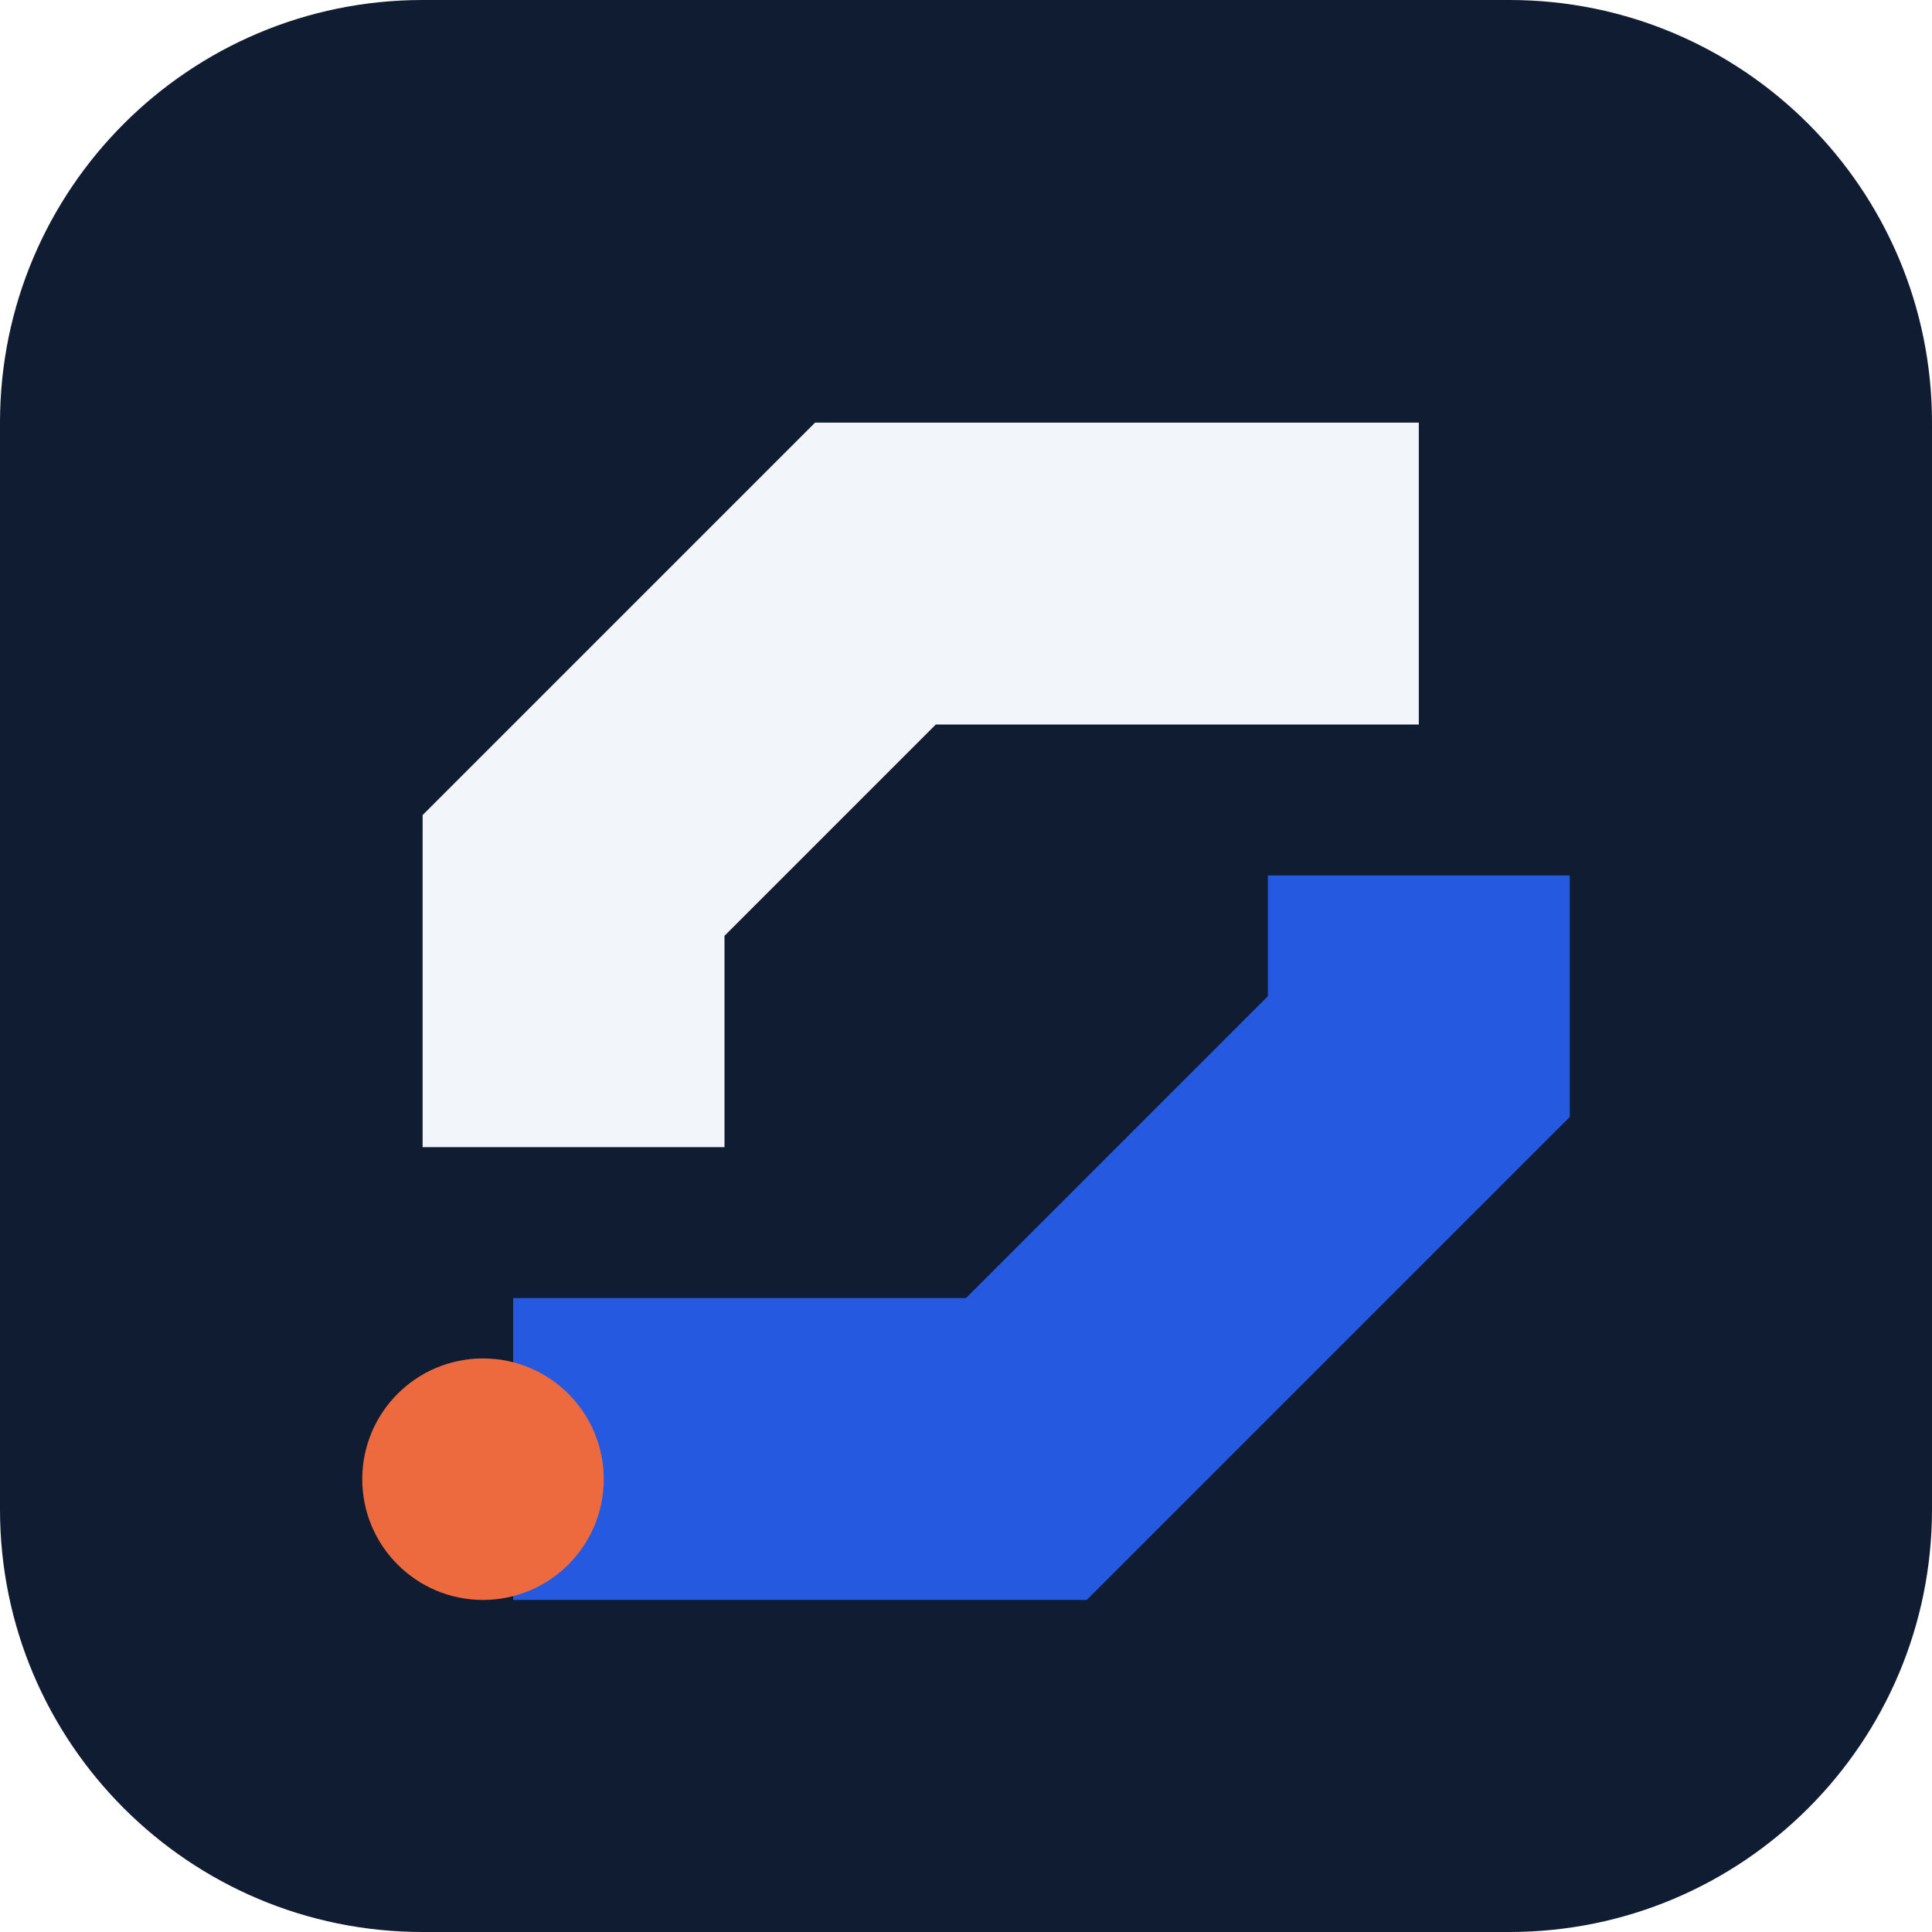
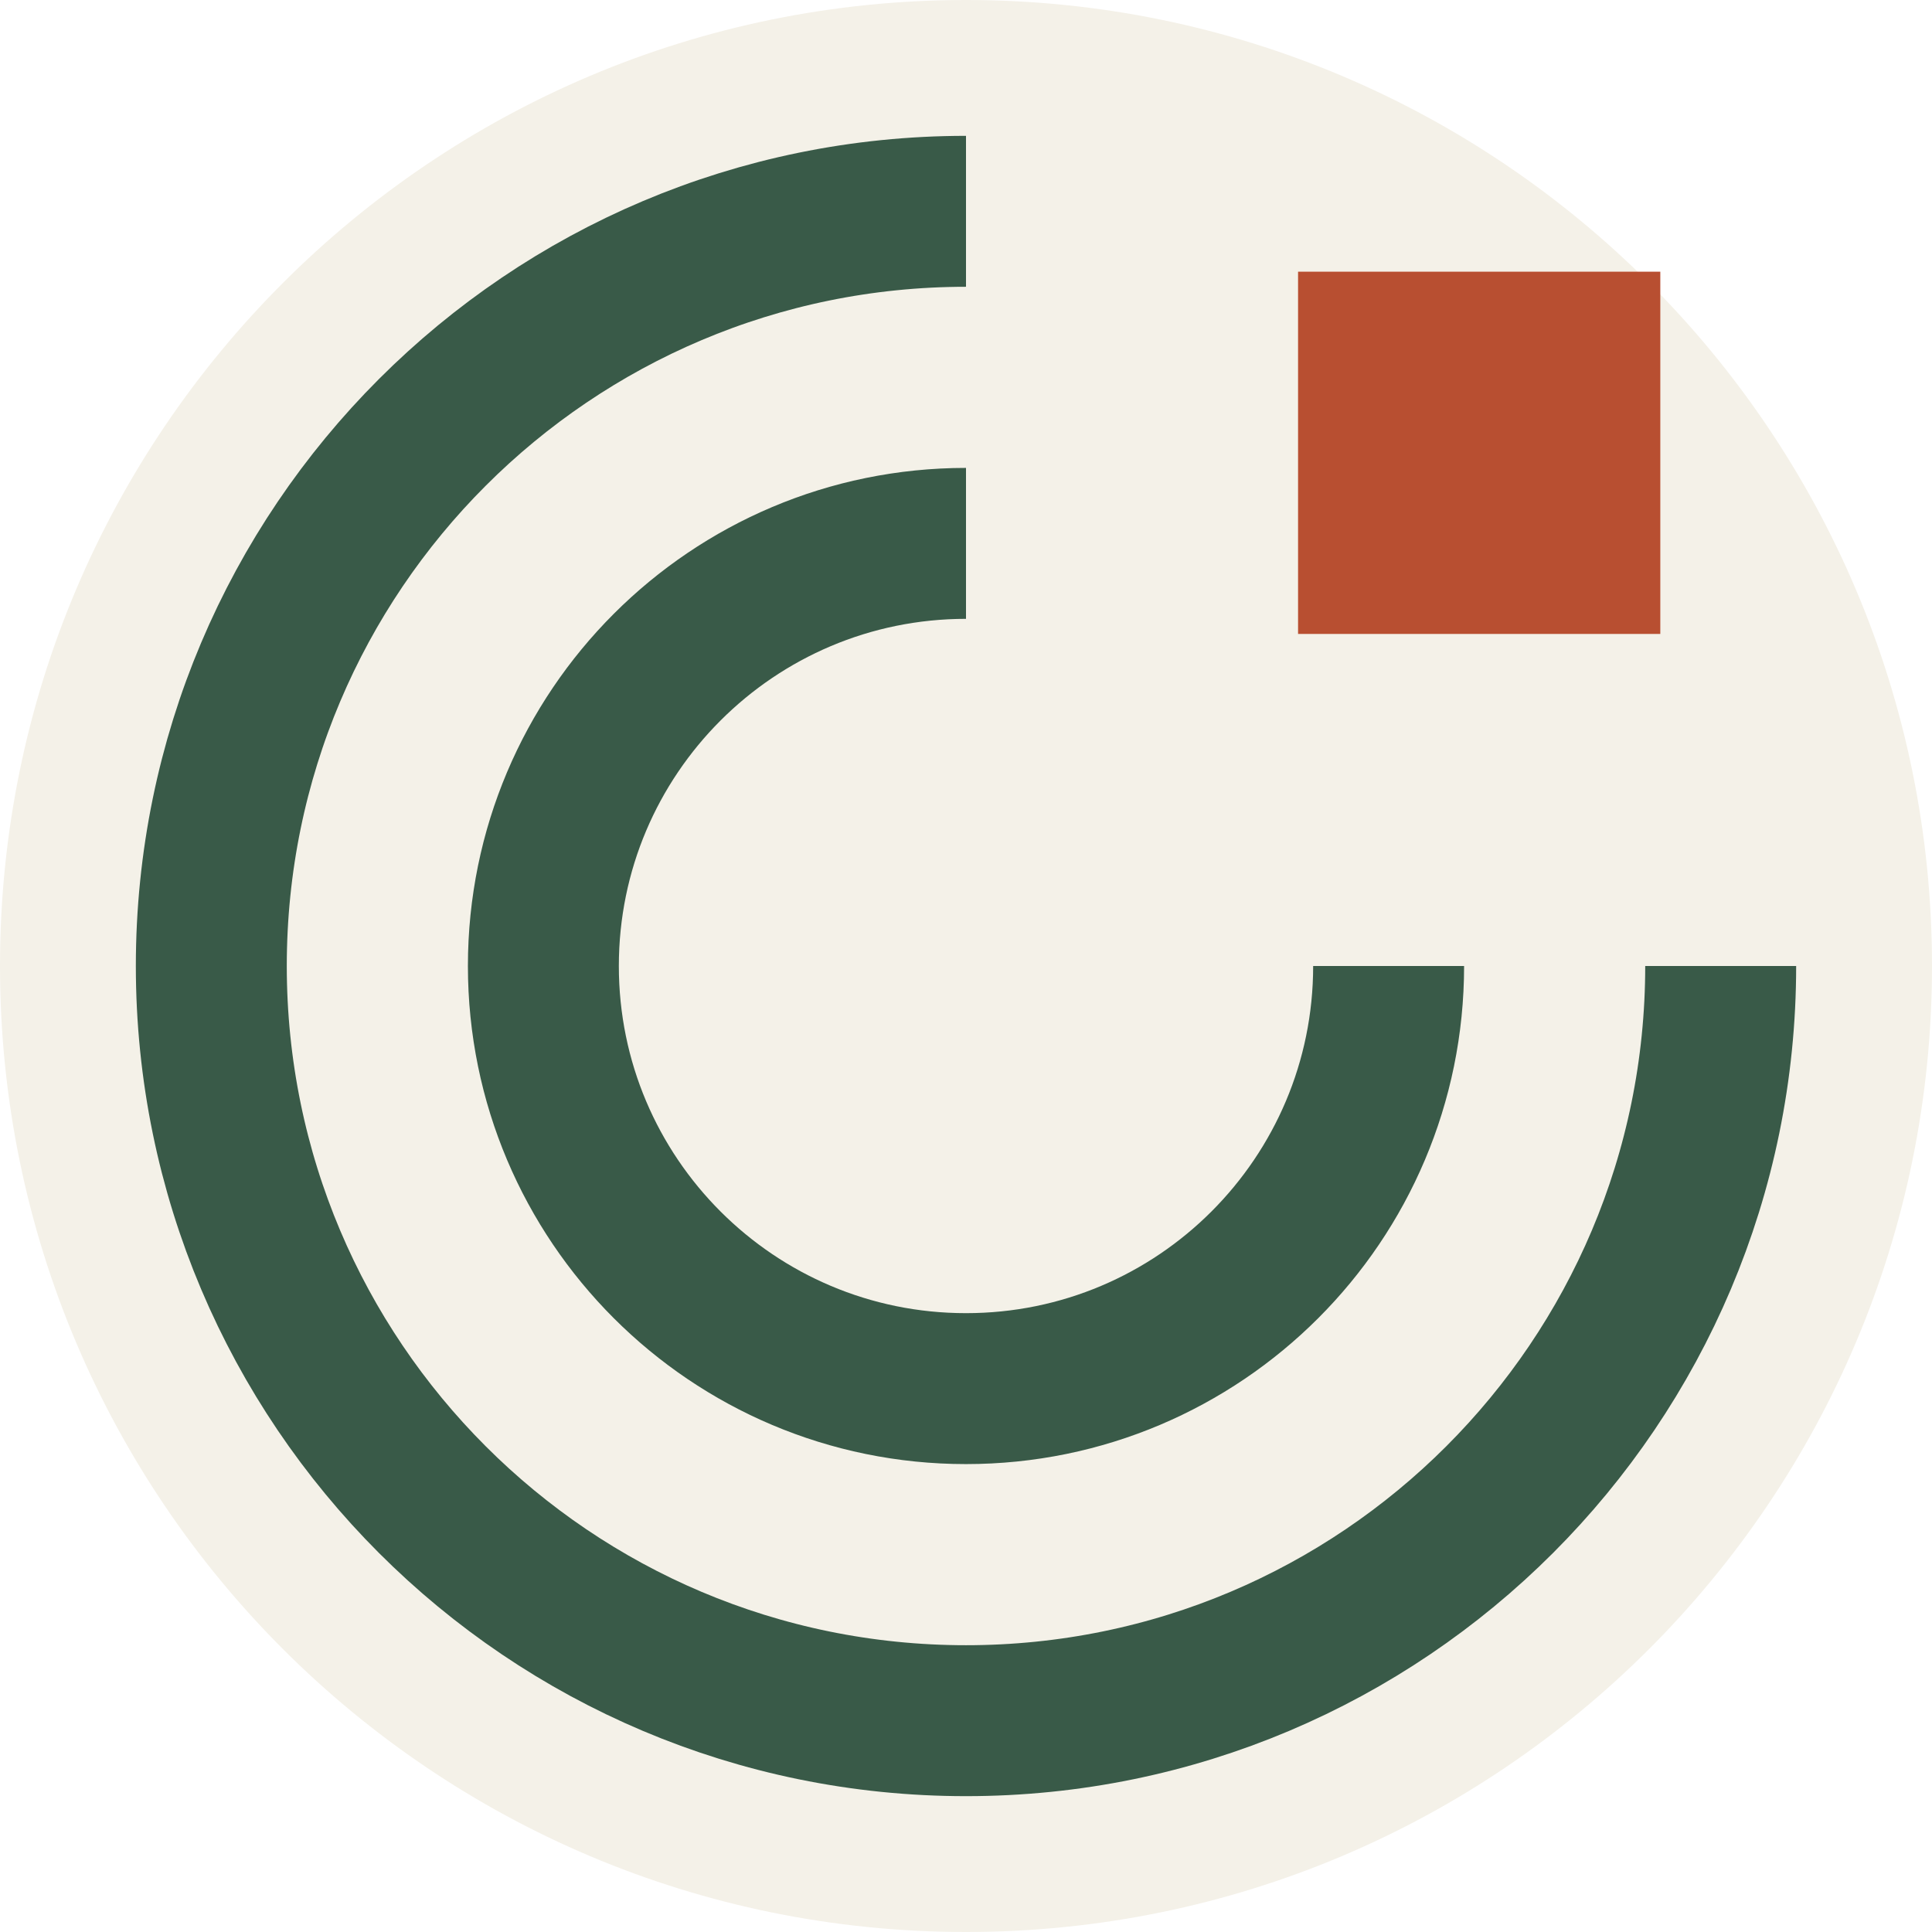
- <svg xmlns="http://www.w3.org/2000/svg" viewBox="0 0 64 64">
-   <rect width="64" height="64" rx="14" fill="#101c32" />
-   <polygon points="14,38 14,27 27,14 47,14 47,24 31,24 24,31 24,38" fill="#f2f5fa" />
-   <polygon points="17,43 32,43 42,33 42,29 52,29 52,37 36,53 17,53" fill="#2459e0" />
-   <circle cx="16" cy="49" r="4" fill="#ec6a3e" />
+ <svg xmlns="http://www.w3.org/2000/svg" viewBox="0 0 64 64" role="img" aria-label="Fluxenote">
+   <rect width="64" height="64" rx="32" fill="#f4f1e8" />
+   <path d="M32 7a25 25 0 1 0 25 25M32 18a14 14 0 1 0 14 14" fill="none" stroke="#395a48" stroke-width="5" />
+   <path d="M43 9h12v12H43z" fill="#b84f31" />
</svg>
